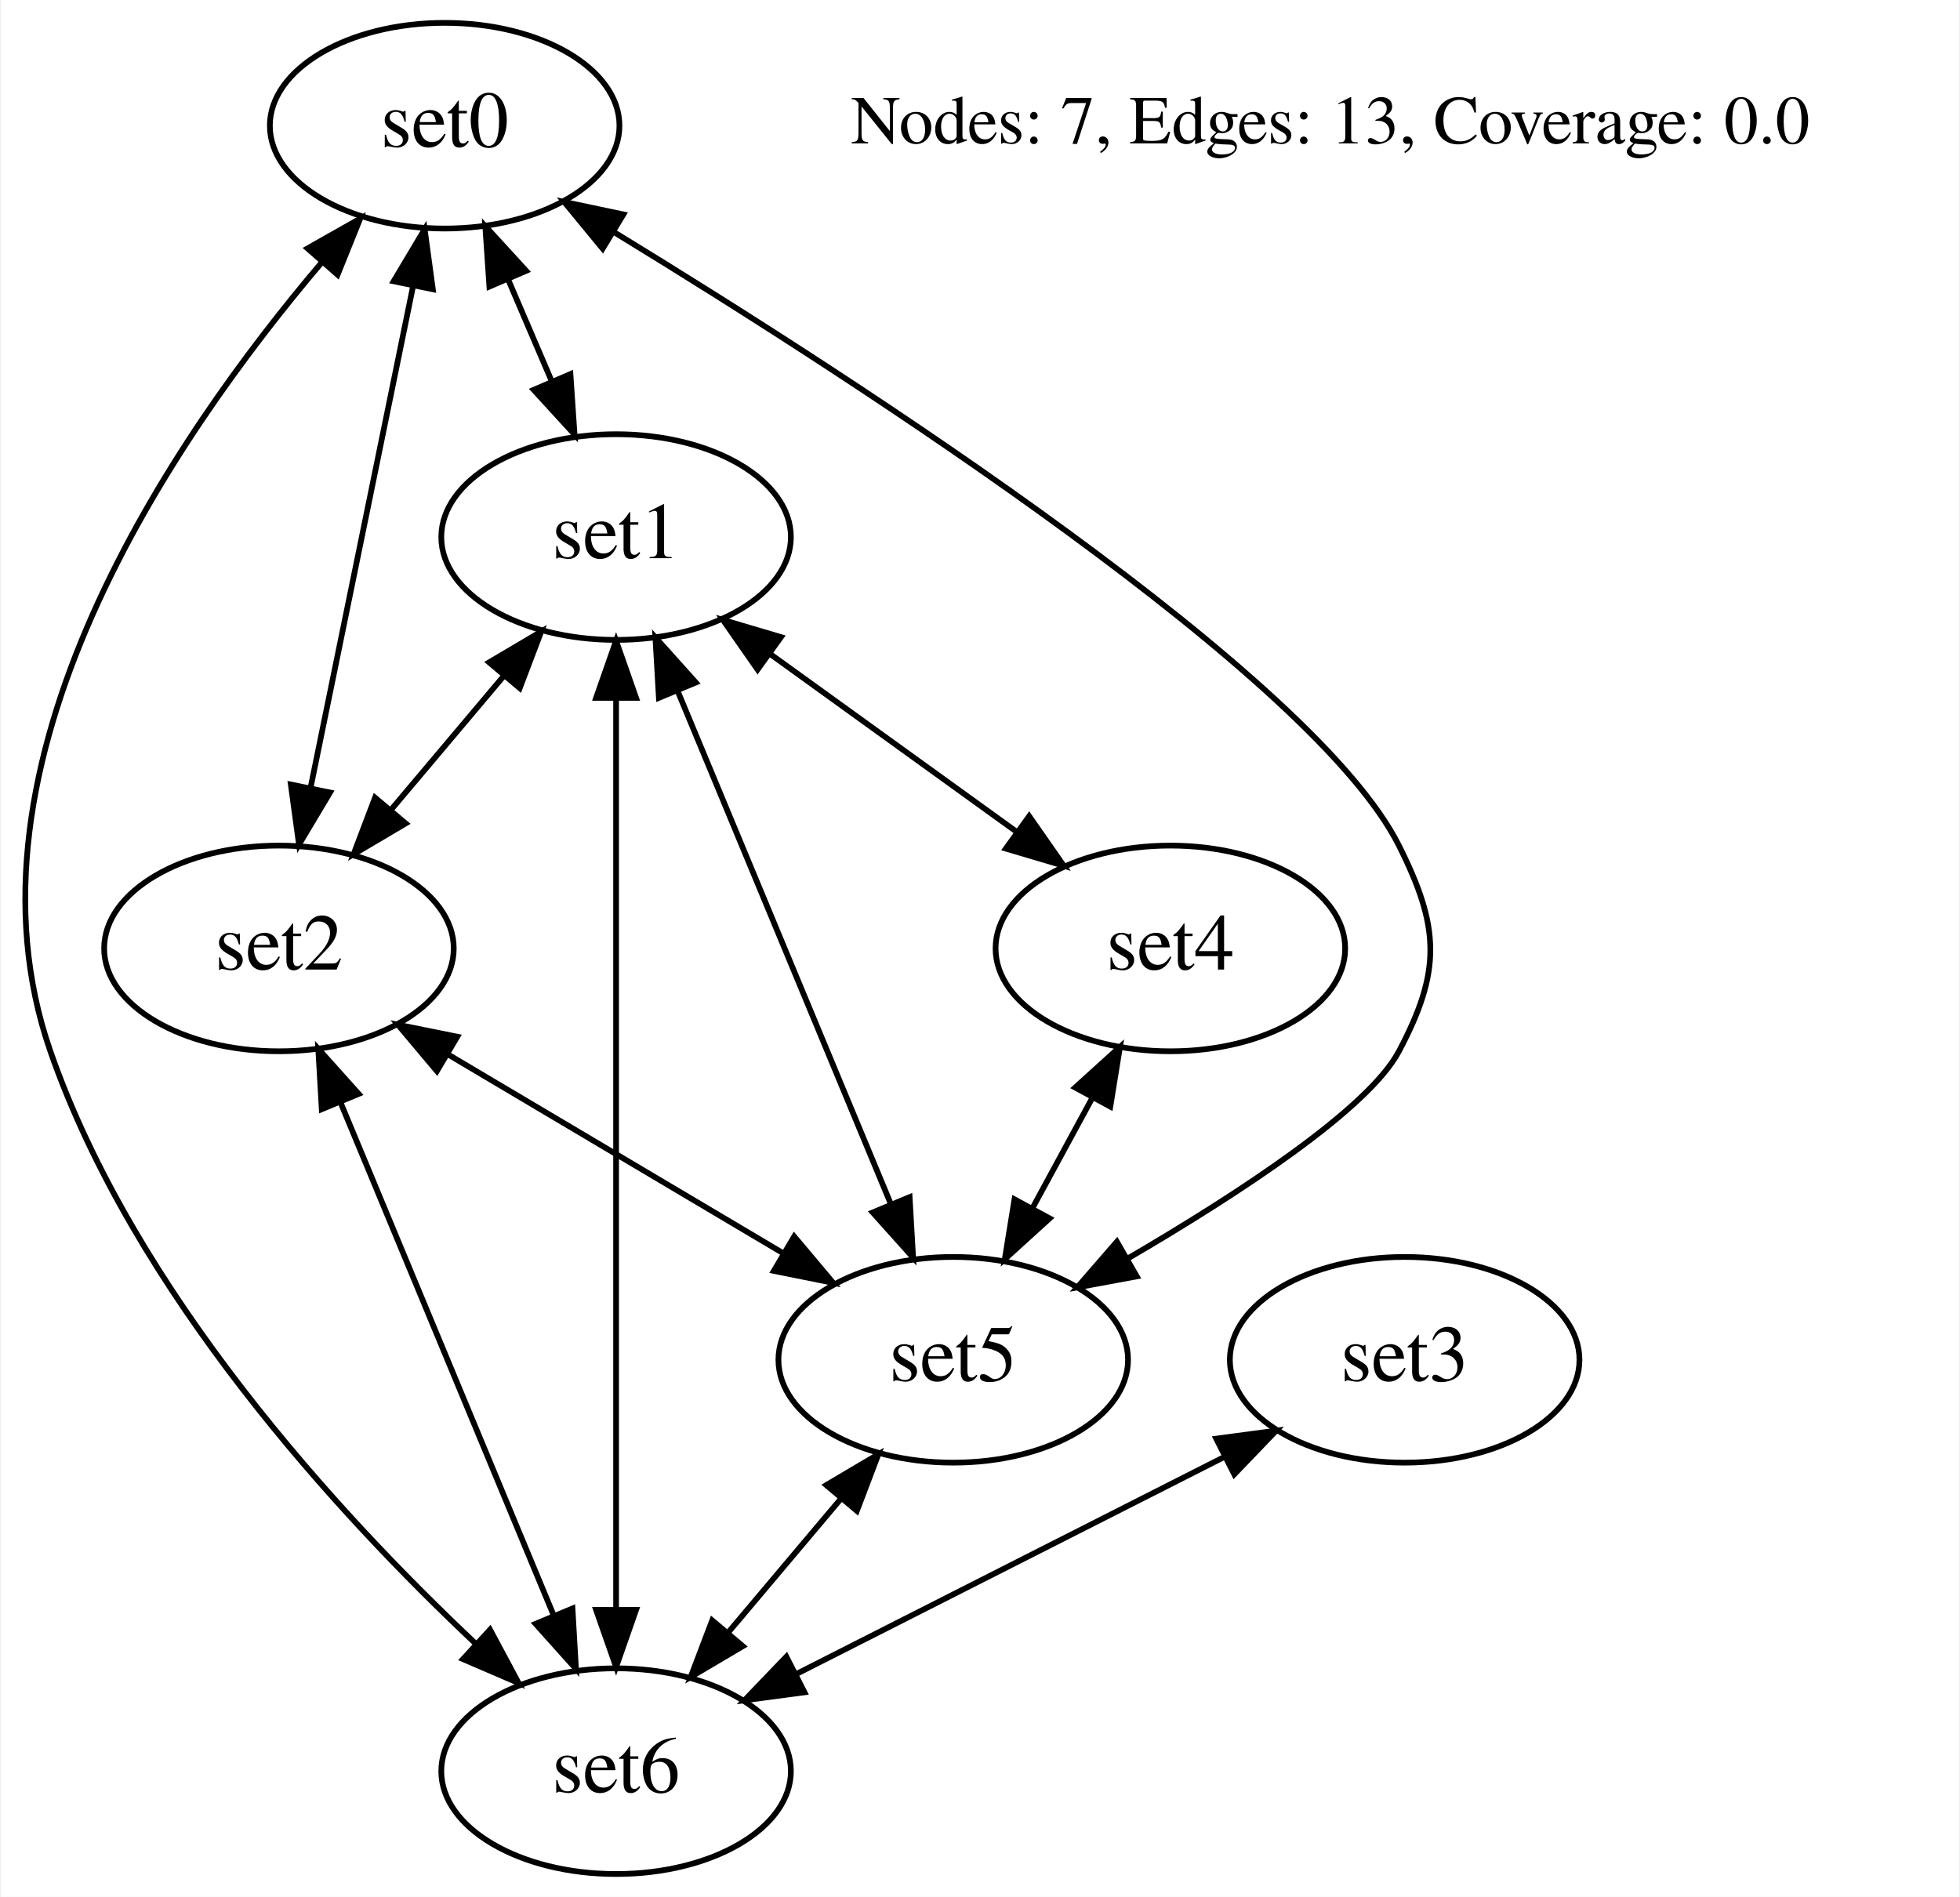
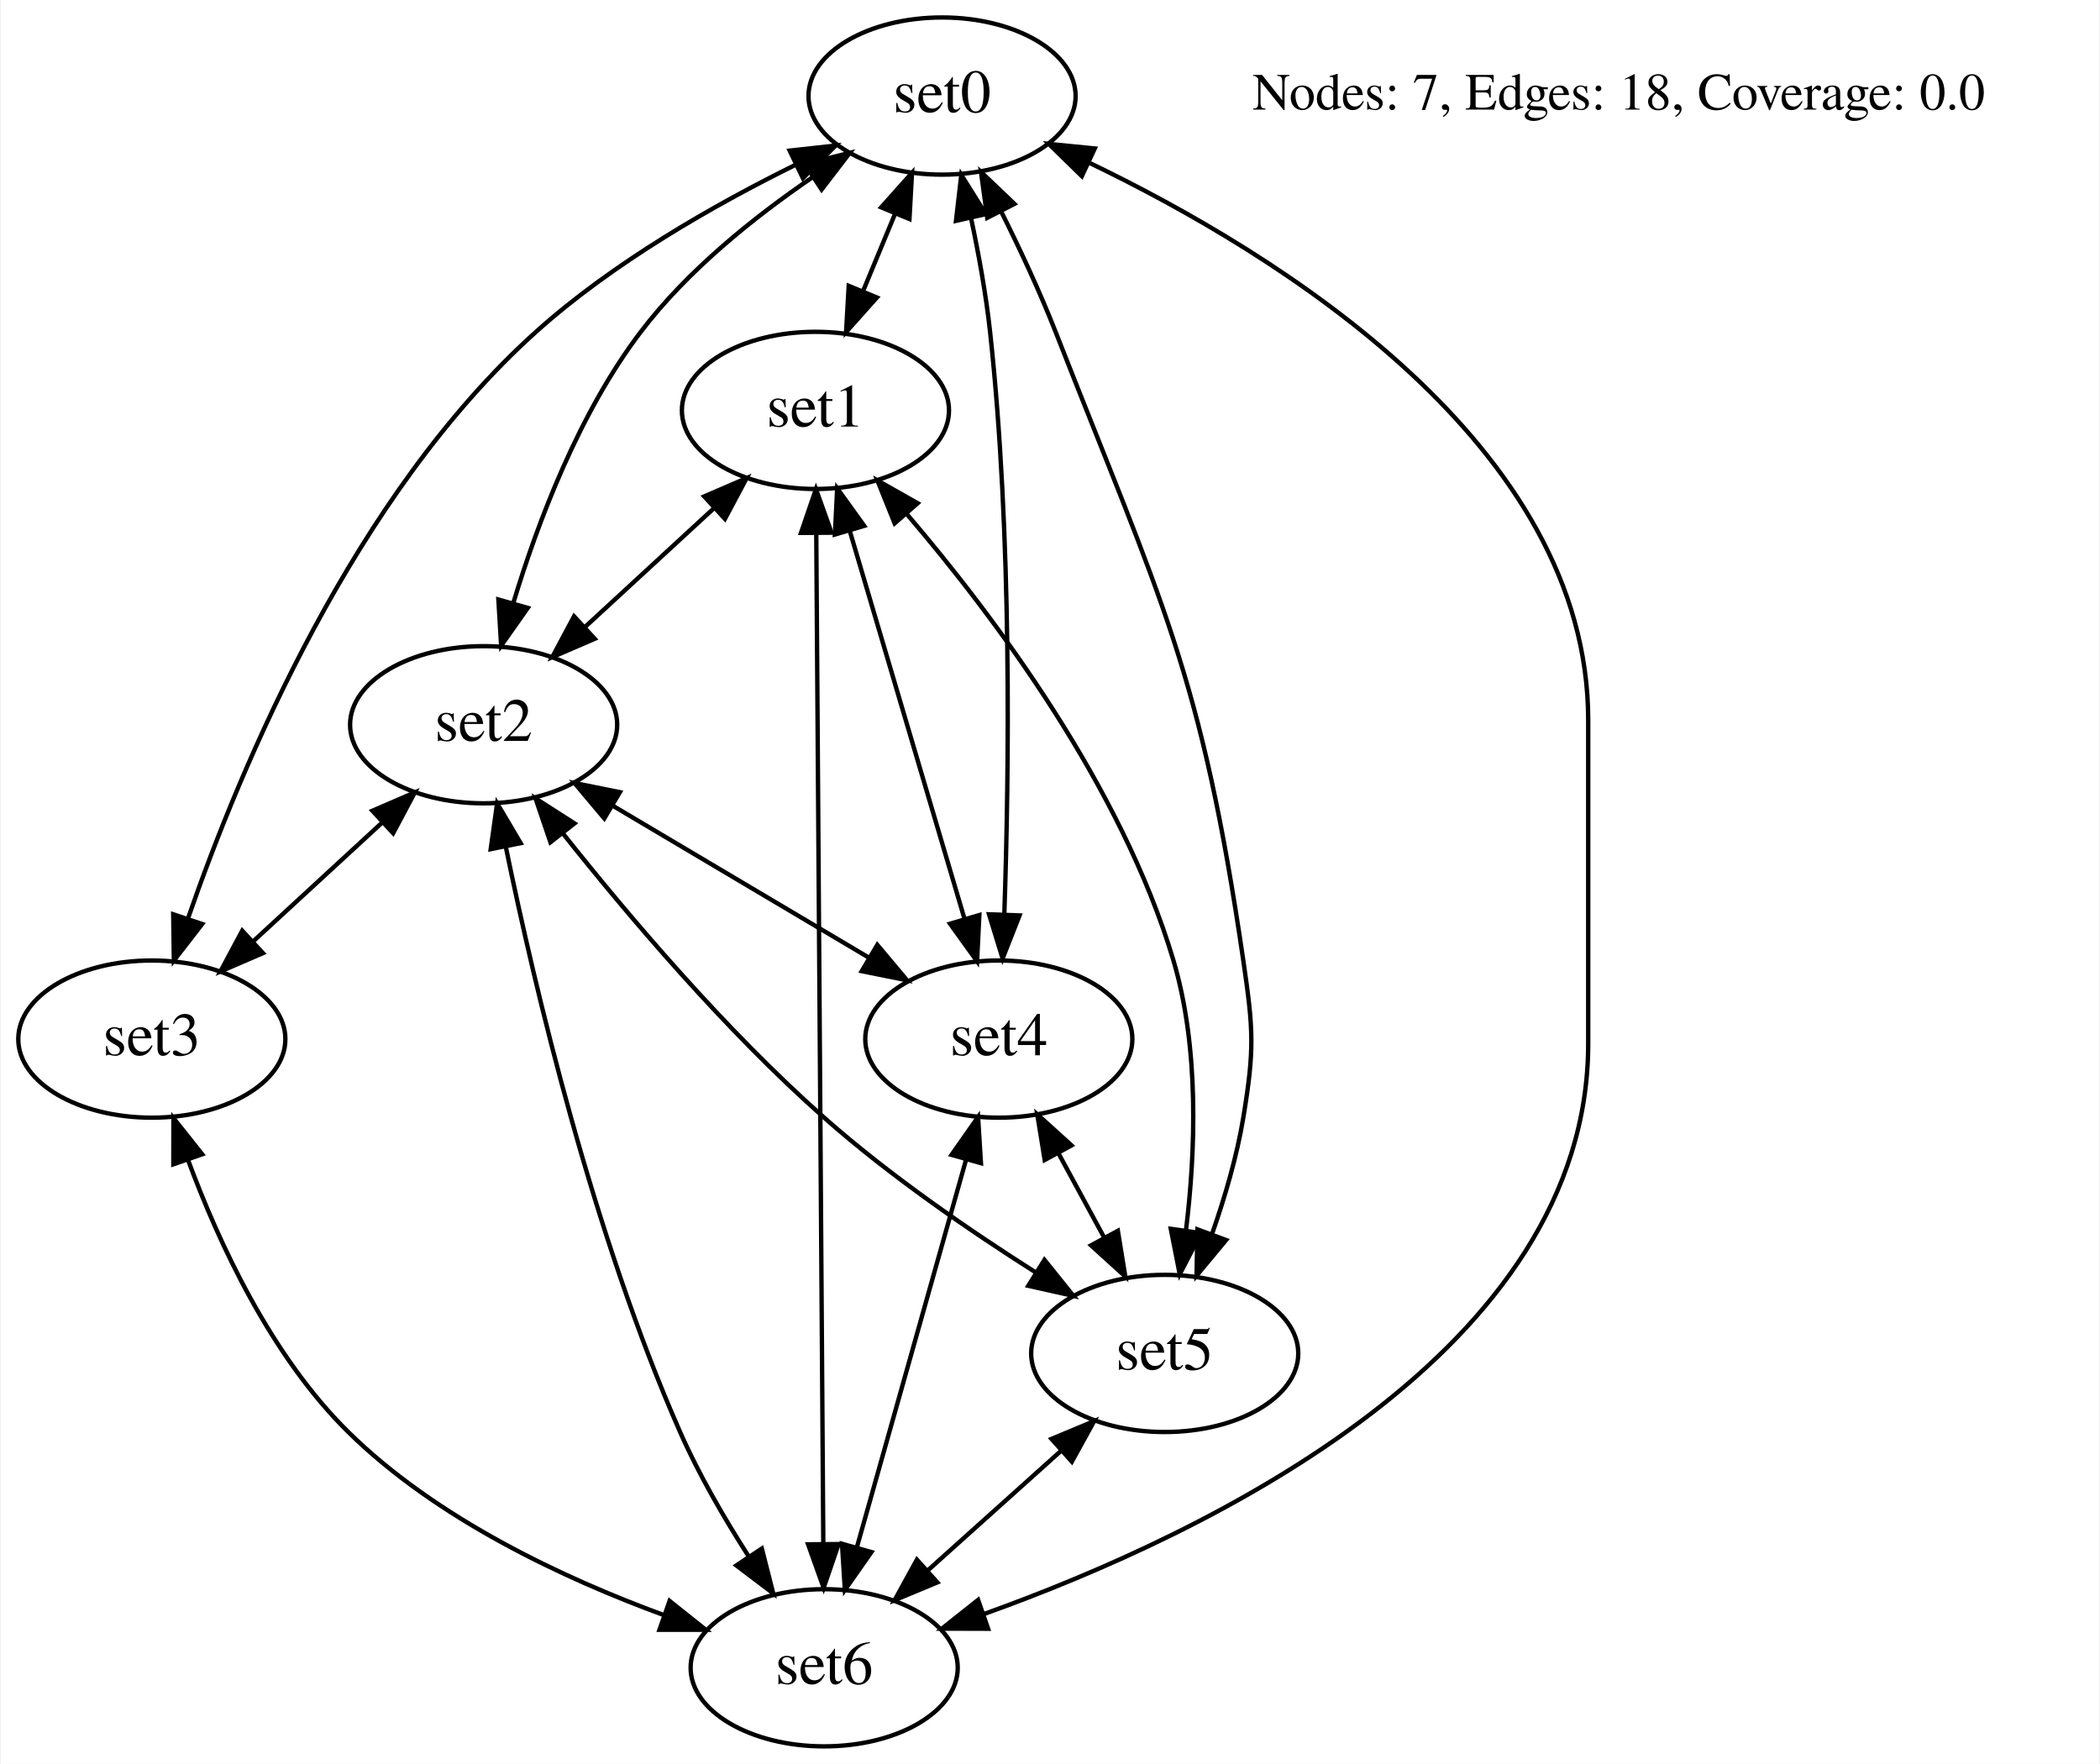
- <svg xmlns="http://www.w3.org/2000/svg" width="343pt" height="332pt" viewBox="0.00 0.00 342.63 332.00">
-   <g id="graph0" class="graph" transform="scale(1 1) rotate(0) translate(4 328)">
-     <polygon fill="white" stroke="transparent" points="-4,4 -4,-328 338.63,-328 338.63,4 -4,4" />
+ <svg xmlns="http://www.w3.org/2000/svg" width="481pt" height="404pt" viewBox="0.00 0.00 480.55 404.00">
+   <g id="graph0" class="graph" transform="scale(1 1) rotate(0) translate(4 400)">
+     <polygon fill="white" stroke="transparent" points="-4,4 -4,-400 476.55,-400 476.55,4 -4,4" />
    <g id="node1" class="node">
-       <ellipse fill="none" stroke="black" cx="73.63" cy="-306" rx="30.59" ry="18" />
-       <text text-anchor="middle" x="73.63" y="-302.3" font-family="Times,serif" font-size="14.00">set0</text>
+       <ellipse fill="none" stroke="black" cx="211.55" cy="-378" rx="30.59" ry="18" />
+       <text text-anchor="middle" x="211.55" y="-374.3" font-family="Times,serif" font-size="14.00">set0</text>
    </g>
    <g id="node2" class="node">
-       <ellipse fill="none" stroke="black" cx="103.63" cy="-234" rx="30.59" ry="18" />
-       <text text-anchor="middle" x="103.63" y="-230.3" font-family="Times,serif" font-size="14.00">set1</text>
+       <ellipse fill="none" stroke="black" cx="182.55" cy="-306" rx="30.59" ry="18" />
+       <text text-anchor="middle" x="182.55" y="-302.3" font-family="Times,serif" font-size="14.00">set1</text>
    </g>
    <g id="edge1" class="edge">
-       <path fill="none" stroke="black" d="M84.75,-279.06C87.23,-273.26 89.87,-267.1 92.36,-261.29" />
-       <polygon fill="black" stroke="black" points="81.46,-277.84 80.74,-288.41 87.89,-280.6 81.46,-277.84" />
-       <polygon fill="black" stroke="black" points="95.64,-262.53 96.36,-251.96 89.21,-259.77 95.64,-262.53" />
+       <path fill="none" stroke="black" d="M200.8,-351.06C198.4,-345.26 195.85,-339.1 193.44,-333.29" />
+       <polygon fill="black" stroke="black" points="197.61,-352.51 204.67,-360.41 204.08,-349.83 197.61,-352.51" />
+       <polygon fill="black" stroke="black" points="196.63,-331.86 189.57,-323.96 190.17,-334.53 196.63,-331.86" />
    </g>
    <g id="node3" class="node">
-       <ellipse fill="none" stroke="black" cx="44.63" cy="-162" rx="30.59" ry="18" />
-       <text text-anchor="middle" x="44.63" y="-158.3" font-family="Times,serif" font-size="14.00">set2</text>
+       <ellipse fill="none" stroke="black" cx="106.55" cy="-234" rx="30.59" ry="18" />
+       <text text-anchor="middle" x="106.55" y="-230.3" font-family="Times,serif" font-size="14.00">set2</text>
    </g>
    <g id="edge2" class="edge">
-       <path fill="none" stroke="black" d="M68.13,-278.06C62.98,-252.88 55.34,-215.47 50.18,-190.2" />
-       <polygon fill="black" stroke="black" points="64.7,-278.77 70.13,-287.87 71.56,-277.37 64.7,-278.77" />
-       <polygon fill="black" stroke="black" points="53.57,-189.29 48.14,-180.19 46.71,-190.69 53.57,-189.29" />
+       <path fill="none" stroke="black" d="M181.89,-359.41C168.44,-350.24 153.2,-338.01 142.55,-324 128.42,-305.42 118.97,-280.53 113.32,-261.79" />
+       <polygon fill="black" stroke="black" points="180.12,-362.44 190.41,-364.99 183.96,-356.58 180.12,-362.44" />
+       <polygon fill="black" stroke="black" points="116.66,-260.76 110.56,-252.1 109.93,-262.68 116.66,-260.76" />
    </g>
    <g id="node4" class="node">
-       <ellipse fill="none" stroke="black" cx="162.63" cy="-90" rx="30.59" ry="18" />
-       <text text-anchor="middle" x="162.63" y="-86.3" font-family="Times,serif" font-size="14.00">set5</text>
+       <ellipse fill="none" stroke="black" cx="30.55" cy="-162" rx="30.59" ry="18" />
+       <text text-anchor="middle" x="30.55" y="-158.3" font-family="Times,serif" font-size="14.00">set3</text>
    </g>
    <g id="edge3" class="edge">
-       <path fill="none" stroke="black" d="M103.35,-287.32C147.25,-260.5 225.83,-209.55 240.63,-180 247.79,-165.69 248.12,-158.14 240.63,-144 235.28,-133.9 212.57,-119.05 193.02,-107.64" />
-       <polygon fill="black" stroke="black" points="101.28,-284.48 94.55,-292.66 104.91,-290.47 101.28,-284.48" />
-       <polygon fill="black" stroke="black" points="194.75,-104.6 184.33,-102.67 191.27,-110.67 194.75,-104.6" />
+       <path fill="none" stroke="black" d="M178.09,-362.3C159.3,-353.03 136.17,-339.83 118.55,-324 76.91,-286.62 50.98,-224.73 38.81,-189.57" />
+       <polygon fill="black" stroke="black" points="176.65,-365.5 187.19,-366.66 179.68,-359.18 176.65,-365.5" />
+       <polygon fill="black" stroke="black" points="42.09,-188.36 35.6,-179.99 35.45,-190.58 42.09,-188.36" />
    </g>
    <g id="node5" class="node">
-       <ellipse fill="none" stroke="black" cx="103.63" cy="-18" rx="30.59" ry="18" />
-       <text text-anchor="middle" x="103.63" y="-14.3" font-family="Times,serif" font-size="14.00">set6</text>
+       <ellipse fill="none" stroke="black" cx="224.55" cy="-162" rx="30.59" ry="18" />
+       <text text-anchor="middle" x="224.55" y="-158.3" font-family="Times,serif" font-size="14.00">set4</text>
    </g>
    <g id="edge4" class="edge">
-       <path fill="none" stroke="black" d="M52.17,-282.12C25.95,-251.26 -12.9,-194.36 4.63,-144 19.33,-101.77 54.89,-63.07 79.13,-40.25" />
-       <polygon fill="black" stroke="black" points="49.63,-284.52 58.85,-289.74 54.89,-279.91 49.63,-284.52" />
-       <polygon fill="black" stroke="black" points="81.57,-42.77 86.57,-33.42 76.84,-37.61 81.57,-42.77" />
+       <path fill="none" stroke="black" d="M218.19,-350.04C219.95,-341.74 221.62,-332.54 222.55,-324 227.61,-277.52 226.91,-223.04 225.82,-190.86" />
+       <polygon fill="black" stroke="black" points="214.74,-349.42 215.96,-359.95 221.57,-350.96 214.74,-349.42" />
+       <polygon fill="black" stroke="black" points="229.3,-190.32 225.42,-180.46 222.31,-190.58 229.3,-190.32" />
+     </g>
+     <g id="node6" class="node">
+       <ellipse fill="none" stroke="black" cx="262.55" cy="-90" rx="30.59" ry="18" />
+       <text text-anchor="middle" x="262.55" y="-86.3" font-family="Times,serif" font-size="14.00">set5</text>
    </g>
    <g id="edge5" class="edge">
-       <path fill="none" stroke="black" d="M83.94,-209.64C77.6,-202.12 70.57,-193.78 64.23,-186.25" />
-       <polygon fill="black" stroke="black" points="81.41,-212.07 90.53,-217.46 86.77,-207.56 81.41,-212.07" />
-       <polygon fill="black" stroke="black" points="66.81,-183.88 57.69,-178.49 61.45,-188.39 66.81,-183.88" />
+       <path fill="none" stroke="black" d="M225.13,-351.48C229.42,-342.89 233.96,-333.15 237.55,-324 261.9,-261.8 270.89,-246.09 280.55,-180 282.86,-164.17 283.15,-159.79 280.55,-144 279.08,-135.14 276.33,-125.77 273.41,-117.41" />
+       <polygon fill="black" stroke="black" points="221.9,-350.11 220.47,-360.61 228.13,-353.3 221.9,-350.11" />
+       <polygon fill="black" stroke="black" points="276.61,-115.97 269.84,-107.82 270.05,-118.41 276.61,-115.97" />
+     </g>
+     <g id="node7" class="node">
+       <ellipse fill="none" stroke="black" cx="184.55" cy="-18" rx="30.59" ry="18" />
+       <text text-anchor="middle" x="184.55" y="-14.3" font-family="Times,serif" font-size="14.00">set6</text>
+     </g>
+     <g id="edge6" class="edge">
+       <path fill="none" stroke="black" d="M245.12,-362.79C288.79,-341.79 359.55,-298.03 359.55,-235 359.55,-235 359.55,-235 359.55,-161 359.55,-90.39 272.58,-48.77 221.26,-30.35" />
+       <polygon fill="black" stroke="black" points="243.57,-359.65 235.99,-367.04 246.53,-365.99 243.57,-359.65" />
+       <polygon fill="black" stroke="black" points="222.1,-26.94 211.51,-26.97 219.81,-33.55 222.1,-26.94" />
    </g>
    <g id="edge7" class="edge">
-       <path fill="none" stroke="black" d="M114.43,-206.99C125.02,-181.53 141.06,-142.92 151.68,-117.34" />
-       <polygon fill="black" stroke="black" points="111.12,-205.86 110.51,-216.43 117.58,-208.54 111.12,-205.86" />
-       <polygon fill="black" stroke="black" points="155,-118.48 155.61,-107.9 148.54,-115.79 155,-118.48" />
+       <path fill="none" stroke="black" d="M159.31,-283.6C149.93,-274.96 139.13,-265.01 129.75,-256.37" />
+       <polygon fill="black" stroke="black" points="157.07,-286.3 166.8,-290.5 161.82,-281.15 157.07,-286.3" />
+       <polygon fill="black" stroke="black" points="132,-253.69 122.27,-249.49 127.26,-258.83 132,-253.69" />
    </g>
    <g id="edge8" class="edge">
-       <path fill="none" stroke="black" d="M103.63,-205.71C103.63,-164.65 103.63,-87.42 103.63,-46.33" />
-       <polygon fill="black" stroke="black" points="100.13,-205.85 103.63,-215.85 107.13,-205.85 100.13,-205.85" />
-       <polygon fill="black" stroke="black" points="107.13,-46.23 103.63,-36.23 100.13,-46.23 107.13,-46.23" />
-     </g>
-     <g id="node6" class="node">
-       <ellipse fill="none" stroke="black" cx="200.63" cy="-162" rx="30.59" ry="18" />
-       <text text-anchor="middle" x="200.63" y="-158.3" font-family="Times,serif" font-size="14.00">set4</text>
-     </g>
-     <g id="edge6" class="edge">
-       <path fill="none" stroke="black" d="M130.46,-213.63C143.9,-203.94 160.13,-192.23 173.59,-182.51" />
-       <polygon fill="black" stroke="black" points="128.39,-210.81 122.33,-219.5 132.49,-216.49 128.39,-210.81" />
-       <polygon fill="black" stroke="black" points="175.92,-185.15 181.98,-176.46 171.83,-179.47 175.92,-185.15" />
+       <path fill="none" stroke="black" d="M190.44,-278.31C197.96,-252.9 209.21,-214.87 216.7,-189.52" />
+       <polygon fill="black" stroke="black" points="187.01,-277.57 187.53,-288.15 193.72,-279.56 187.01,-277.57" />
+       <polygon fill="black" stroke="black" points="220.09,-190.41 219.57,-179.82 213.38,-188.42 220.09,-190.41" />
    </g>
    <g id="edge9" class="edge">
-       <path fill="none" stroke="black" d="M74.28,-143.41C92.15,-132.81 114.83,-119.36 132.74,-108.73" />
-       <polygon fill="black" stroke="black" points="72.27,-140.53 65.45,-148.65 75.84,-146.55 72.27,-140.53" />
-       <polygon fill="black" stroke="black" points="134.8,-111.58 141.62,-103.47 131.23,-105.56 134.8,-111.58" />
+       <path fill="none" stroke="black" d="M203.45,-282.29C223.59,-258.74 252.7,-219.83 264.55,-180 270.52,-159.91 269.61,-136.13 267.42,-118.2" />
+       <polygon fill="black" stroke="black" points="200.69,-280.13 196.74,-289.96 205.96,-284.74 200.69,-280.13" />
+       <polygon fill="black" stroke="black" points="270.87,-117.55 265.99,-108.14 263.94,-118.54 270.87,-117.55" />
    </g>
    <g id="edge10" class="edge">
-       <path fill="none" stroke="black" d="M55.43,-134.99C66.02,-109.53 82.06,-70.92 92.68,-45.34" />
-       <polygon fill="black" stroke="black" points="52.12,-133.86 51.51,-144.43 58.58,-136.54 52.12,-133.86" />
-       <polygon fill="black" stroke="black" points="96,-46.48 96.61,-35.9 89.54,-43.79 96,-46.48" />
+       <path fill="none" stroke="black" d="M182.74,-277.7C183.12,-223.19 183.97,-101.41 184.35,-46.63" />
+       <polygon fill="black" stroke="black" points="179.24,-277.94 182.67,-287.97 186.24,-277.99 179.24,-277.94" />
+       <polygon fill="black" stroke="black" points="187.86,-46.33 184.43,-36.31 180.86,-46.28 187.86,-46.33" />
+     </g>
+     <g id="edge11" class="edge">
+       <path fill="none" stroke="black" d="M83.31,-211.6C73.93,-202.96 63.13,-193.01 53.75,-184.37" />
+       <polygon fill="black" stroke="black" points="81.07,-214.3 90.8,-218.5 85.82,-209.15 81.07,-214.3" />
+       <polygon fill="black" stroke="black" points="56,-181.69 46.27,-177.49 51.26,-186.83 56,-181.69" />
+     </g>
+     <g id="edge12" class="edge">
+       <path fill="none" stroke="black" d="M136.2,-215.41C154.06,-204.81 176.75,-191.36 194.66,-180.73" />
+       <polygon fill="black" stroke="black" points="134.19,-212.53 127.37,-220.65 137.76,-218.55 134.19,-212.53" />
+       <polygon fill="black" stroke="black" points="196.72,-183.58 203.53,-175.47 193.15,-177.56 196.72,-183.58" />
    </g>
    <g id="edge13" class="edge">
-       <path fill="none" stroke="black" d="M142.94,-65.64C136.6,-58.12 129.57,-49.78 123.23,-42.25" />
-       <polygon fill="black" stroke="black" points="140.41,-68.07 149.53,-73.46 145.77,-63.56 140.41,-68.07" />
-       <polygon fill="black" stroke="black" points="125.81,-39.88 116.69,-34.49 120.45,-44.39 125.81,-39.88" />
+       <path fill="none" stroke="black" d="M124.76,-209.04C139.7,-190.22 161.99,-163.94 184.55,-144 199.52,-130.76 217.94,-118.1 233.12,-108.48" />
+       <polygon fill="black" stroke="black" points="121.85,-207.09 118.44,-217.12 127.36,-211.4 121.85,-207.09" />
+       <polygon fill="black" stroke="black" points="235,-111.43 241.64,-103.18 231.3,-105.49 235,-111.43" />
    </g>
-     <g id="edge12" class="edge">
-       <path fill="none" stroke="black" d="M186.97,-135.84C183.55,-129.54 179.88,-122.77 176.45,-116.46" />
-       <polygon fill="black" stroke="black" points="183.97,-137.65 191.81,-144.76 190.12,-134.31 183.97,-137.65" />
-       <polygon fill="black" stroke="black" points="179.5,-114.75 171.66,-107.63 173.35,-118.09 179.5,-114.75" />
+     <g id="edge14" class="edge">
+       <path fill="none" stroke="black" d="M111.66,-205.87C118.38,-173.21 131.69,-117.1 151.55,-72 155.83,-62.28 161.66,-52.24 167.24,-43.54" />
+       <polygon fill="black" stroke="black" points="108.17,-205.51 109.64,-216 115.03,-206.88 108.17,-205.51" />
+       <polygon fill="black" stroke="black" points="170.27,-45.31 172.88,-35.04 164.43,-41.44 170.27,-45.31" />
    </g>
-     <g id="node7" class="node">
-       <ellipse fill="none" stroke="black" cx="241.63" cy="-90" rx="30.59" ry="18" />
-       <text text-anchor="middle" x="241.63" y="-86.3" font-family="Times,serif" font-size="14.00">set3</text>
+     <g id="edge15" class="edge">
+       <path fill="none" stroke="black" d="M38.79,-134.47C45.92,-115.13 57.9,-89.38 75.55,-72 95.75,-52.11 124.89,-38.47 147.95,-30.02" />
+       <polygon fill="black" stroke="black" points="35.48,-133.32 35.5,-143.91 42.09,-135.62 35.48,-133.32" />
+       <polygon fill="black" stroke="black" points="149.14,-33.31 157.42,-26.71 146.83,-26.7 149.14,-33.31" />
    </g>
-     <g id="edge11" class="edge">
-       <path fill="none" stroke="black" d="M210.19,-73.06C187.76,-61.67 157.69,-46.42 135.22,-35.03" />
-       <polygon fill="black" stroke="black" points="208.65,-76.2 219.15,-77.6 211.81,-69.95 208.65,-76.2" />
-       <polygon fill="black" stroke="black" points="136.6,-31.8 126.1,-30.4 133.43,-38.04 136.6,-31.8" />
+     <g id="edge16" class="edge">
+       <path fill="none" stroke="black" d="M238.21,-135.84C241.63,-129.54 245.3,-122.77 248.73,-116.46" />
+       <polygon fill="black" stroke="black" points="235.06,-134.31 233.36,-144.76 241.21,-137.65 235.06,-134.31" />
+       <polygon fill="black" stroke="black" points="251.82,-118.09 253.52,-107.63 245.67,-114.75 251.82,-118.09" />
+     </g>
+     <g id="edge17" class="edge">
+       <path fill="none" stroke="black" d="M217.03,-134.31C209.87,-108.9 199.16,-70.87 192.02,-45.52" />
+       <polygon fill="black" stroke="black" points="213.72,-135.48 219.8,-144.15 220.46,-133.58 213.72,-135.48" />
+       <polygon fill="black" stroke="black" points="195.37,-44.5 189.29,-35.82 188.63,-46.4 195.37,-44.5" />
+     </g>
+     <g id="edge18" class="edge">
+       <path fill="none" stroke="black" d="M238.7,-67.6C229.07,-58.96 217.99,-49.01 208.36,-40.37" />
+       <polygon fill="black" stroke="black" points="236.61,-70.42 246.39,-74.5 241.28,-65.21 236.61,-70.42" />
+       <polygon fill="black" stroke="black" points="210.47,-37.56 200.69,-33.49 205.79,-42.77 210.47,-37.56" />
    </g>
    <g id="node8" class="node">
-       <text text-anchor="middle" x="228.63" y="-302.9" font-family="Times,serif" font-size="12.00">Nodes: 7, Edges: 13, Coverage: 0.0</text>
+       <text text-anchor="middle" x="366.55" y="-374.9" font-family="Times,serif" font-size="12.00">Nodes: 7, Edges: 18, Coverage: 0.0</text>
    </g>
  </g>
</svg>
